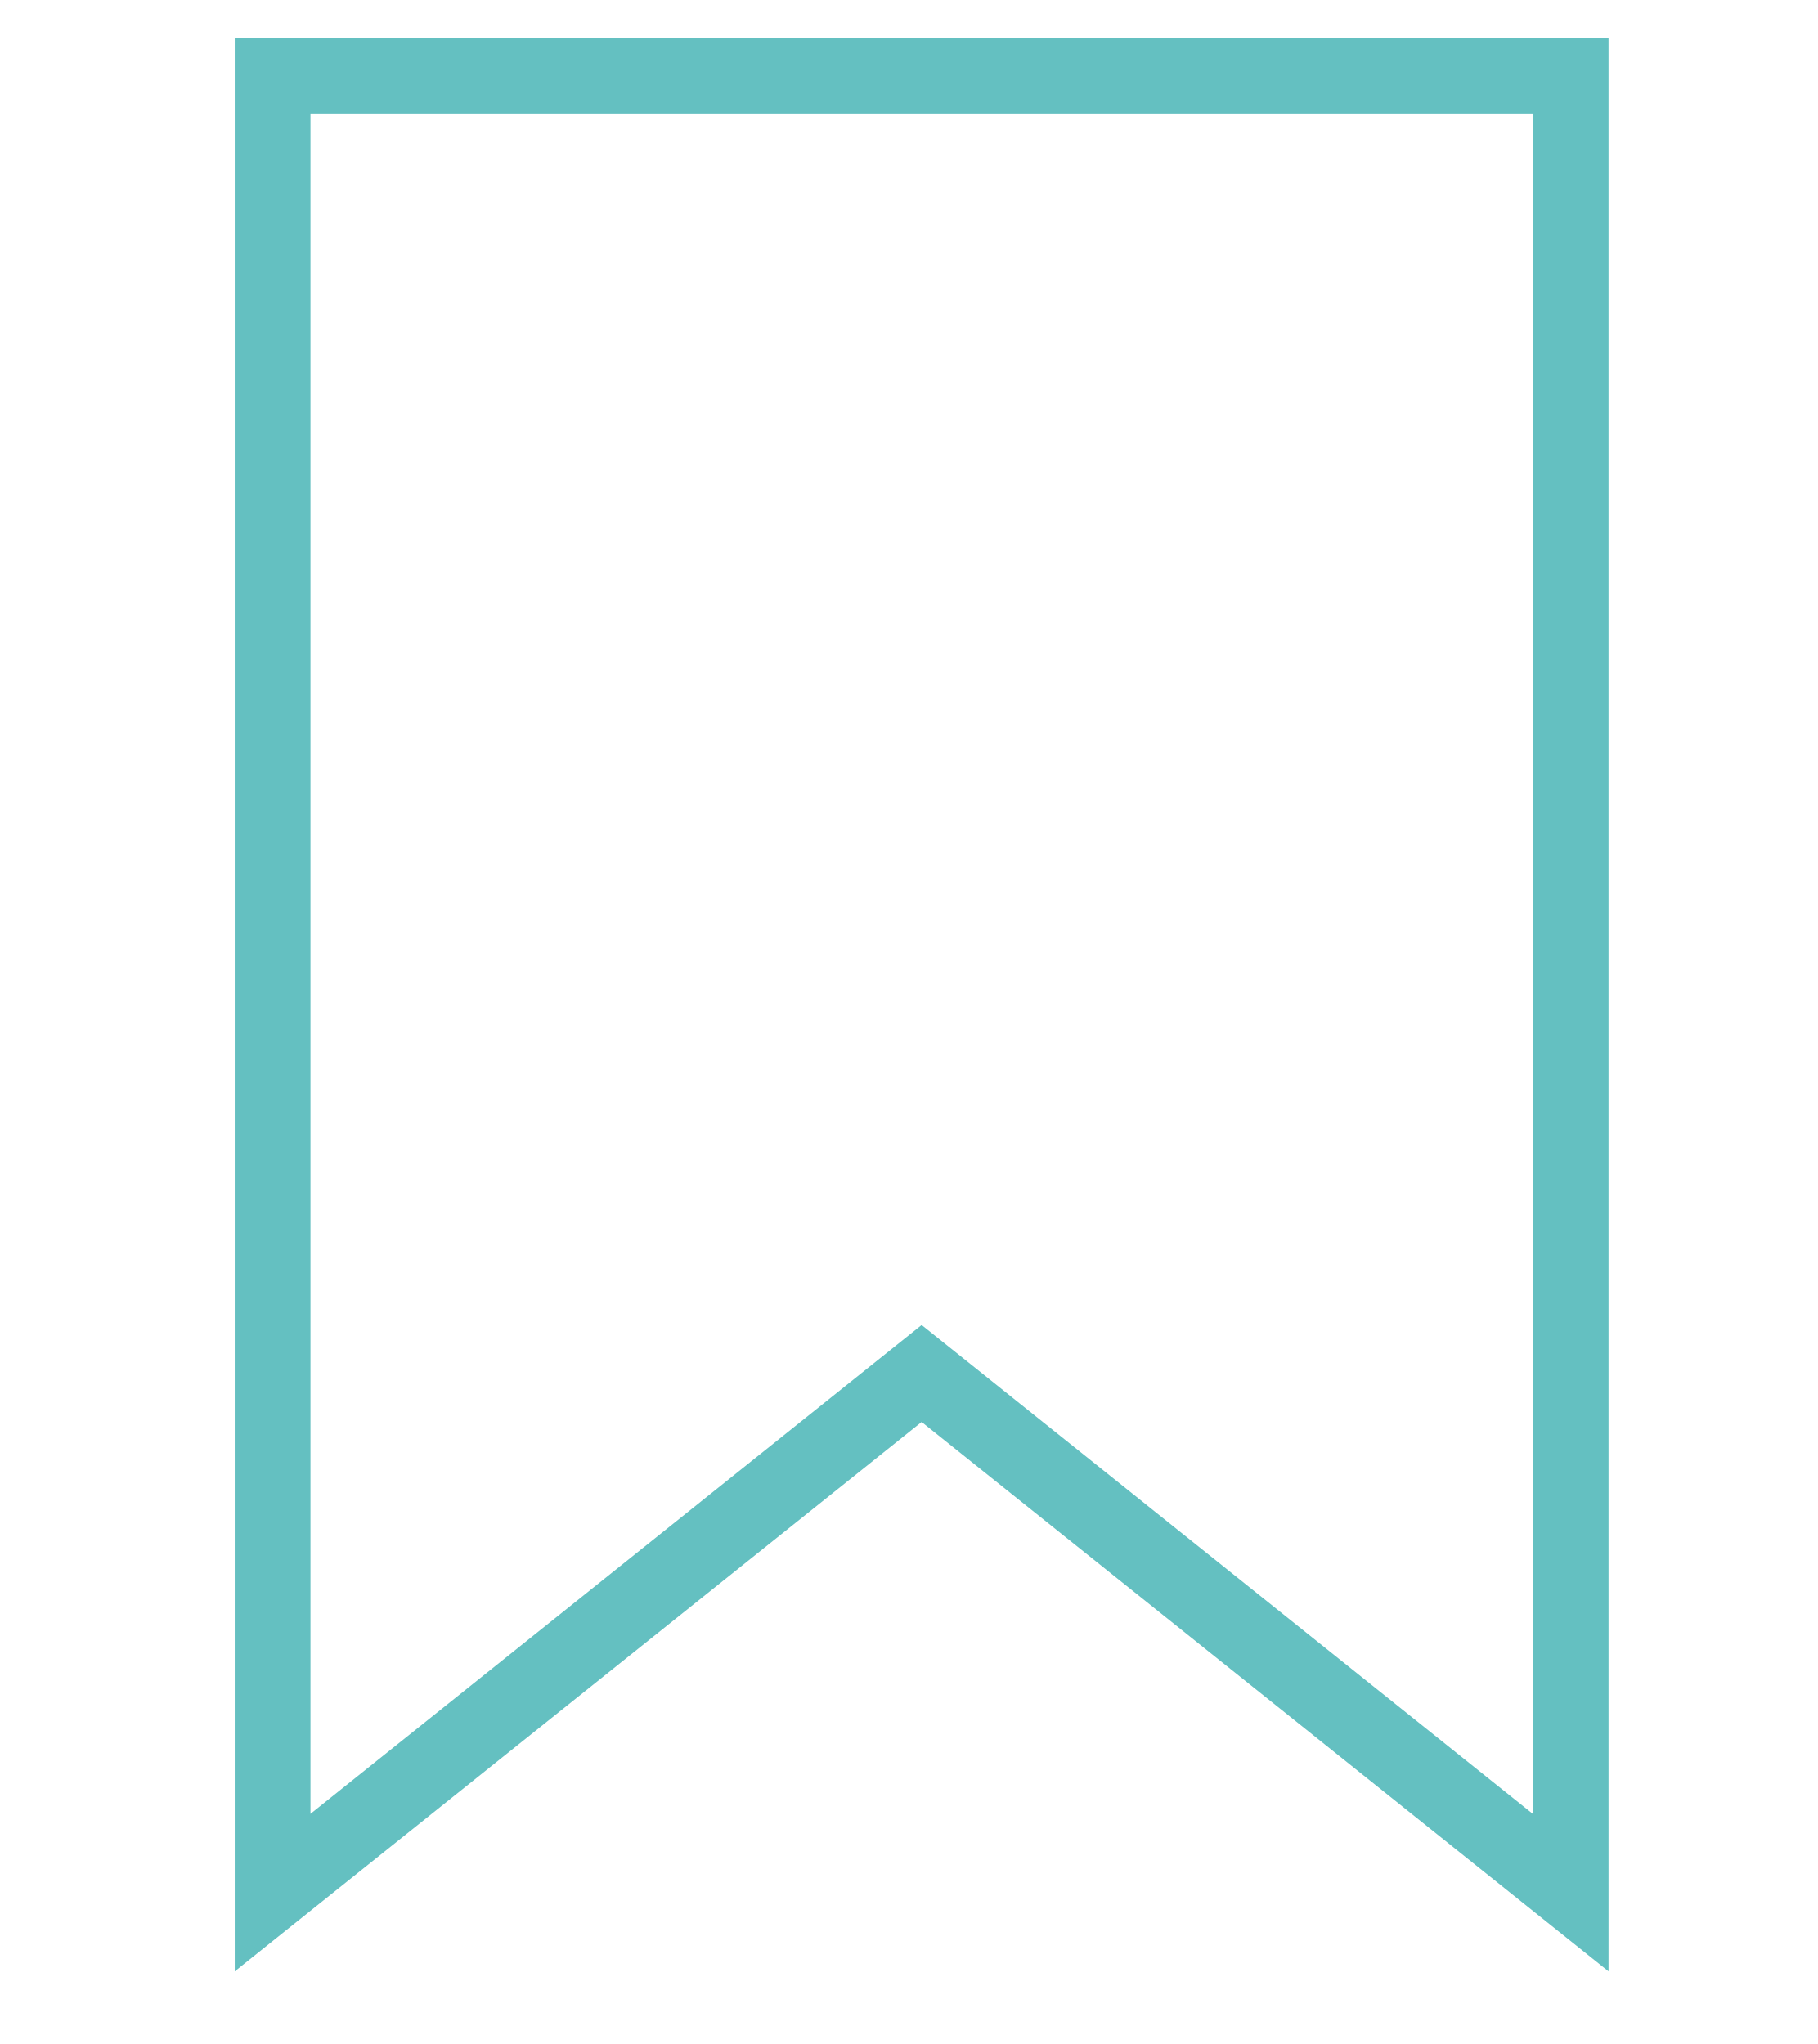
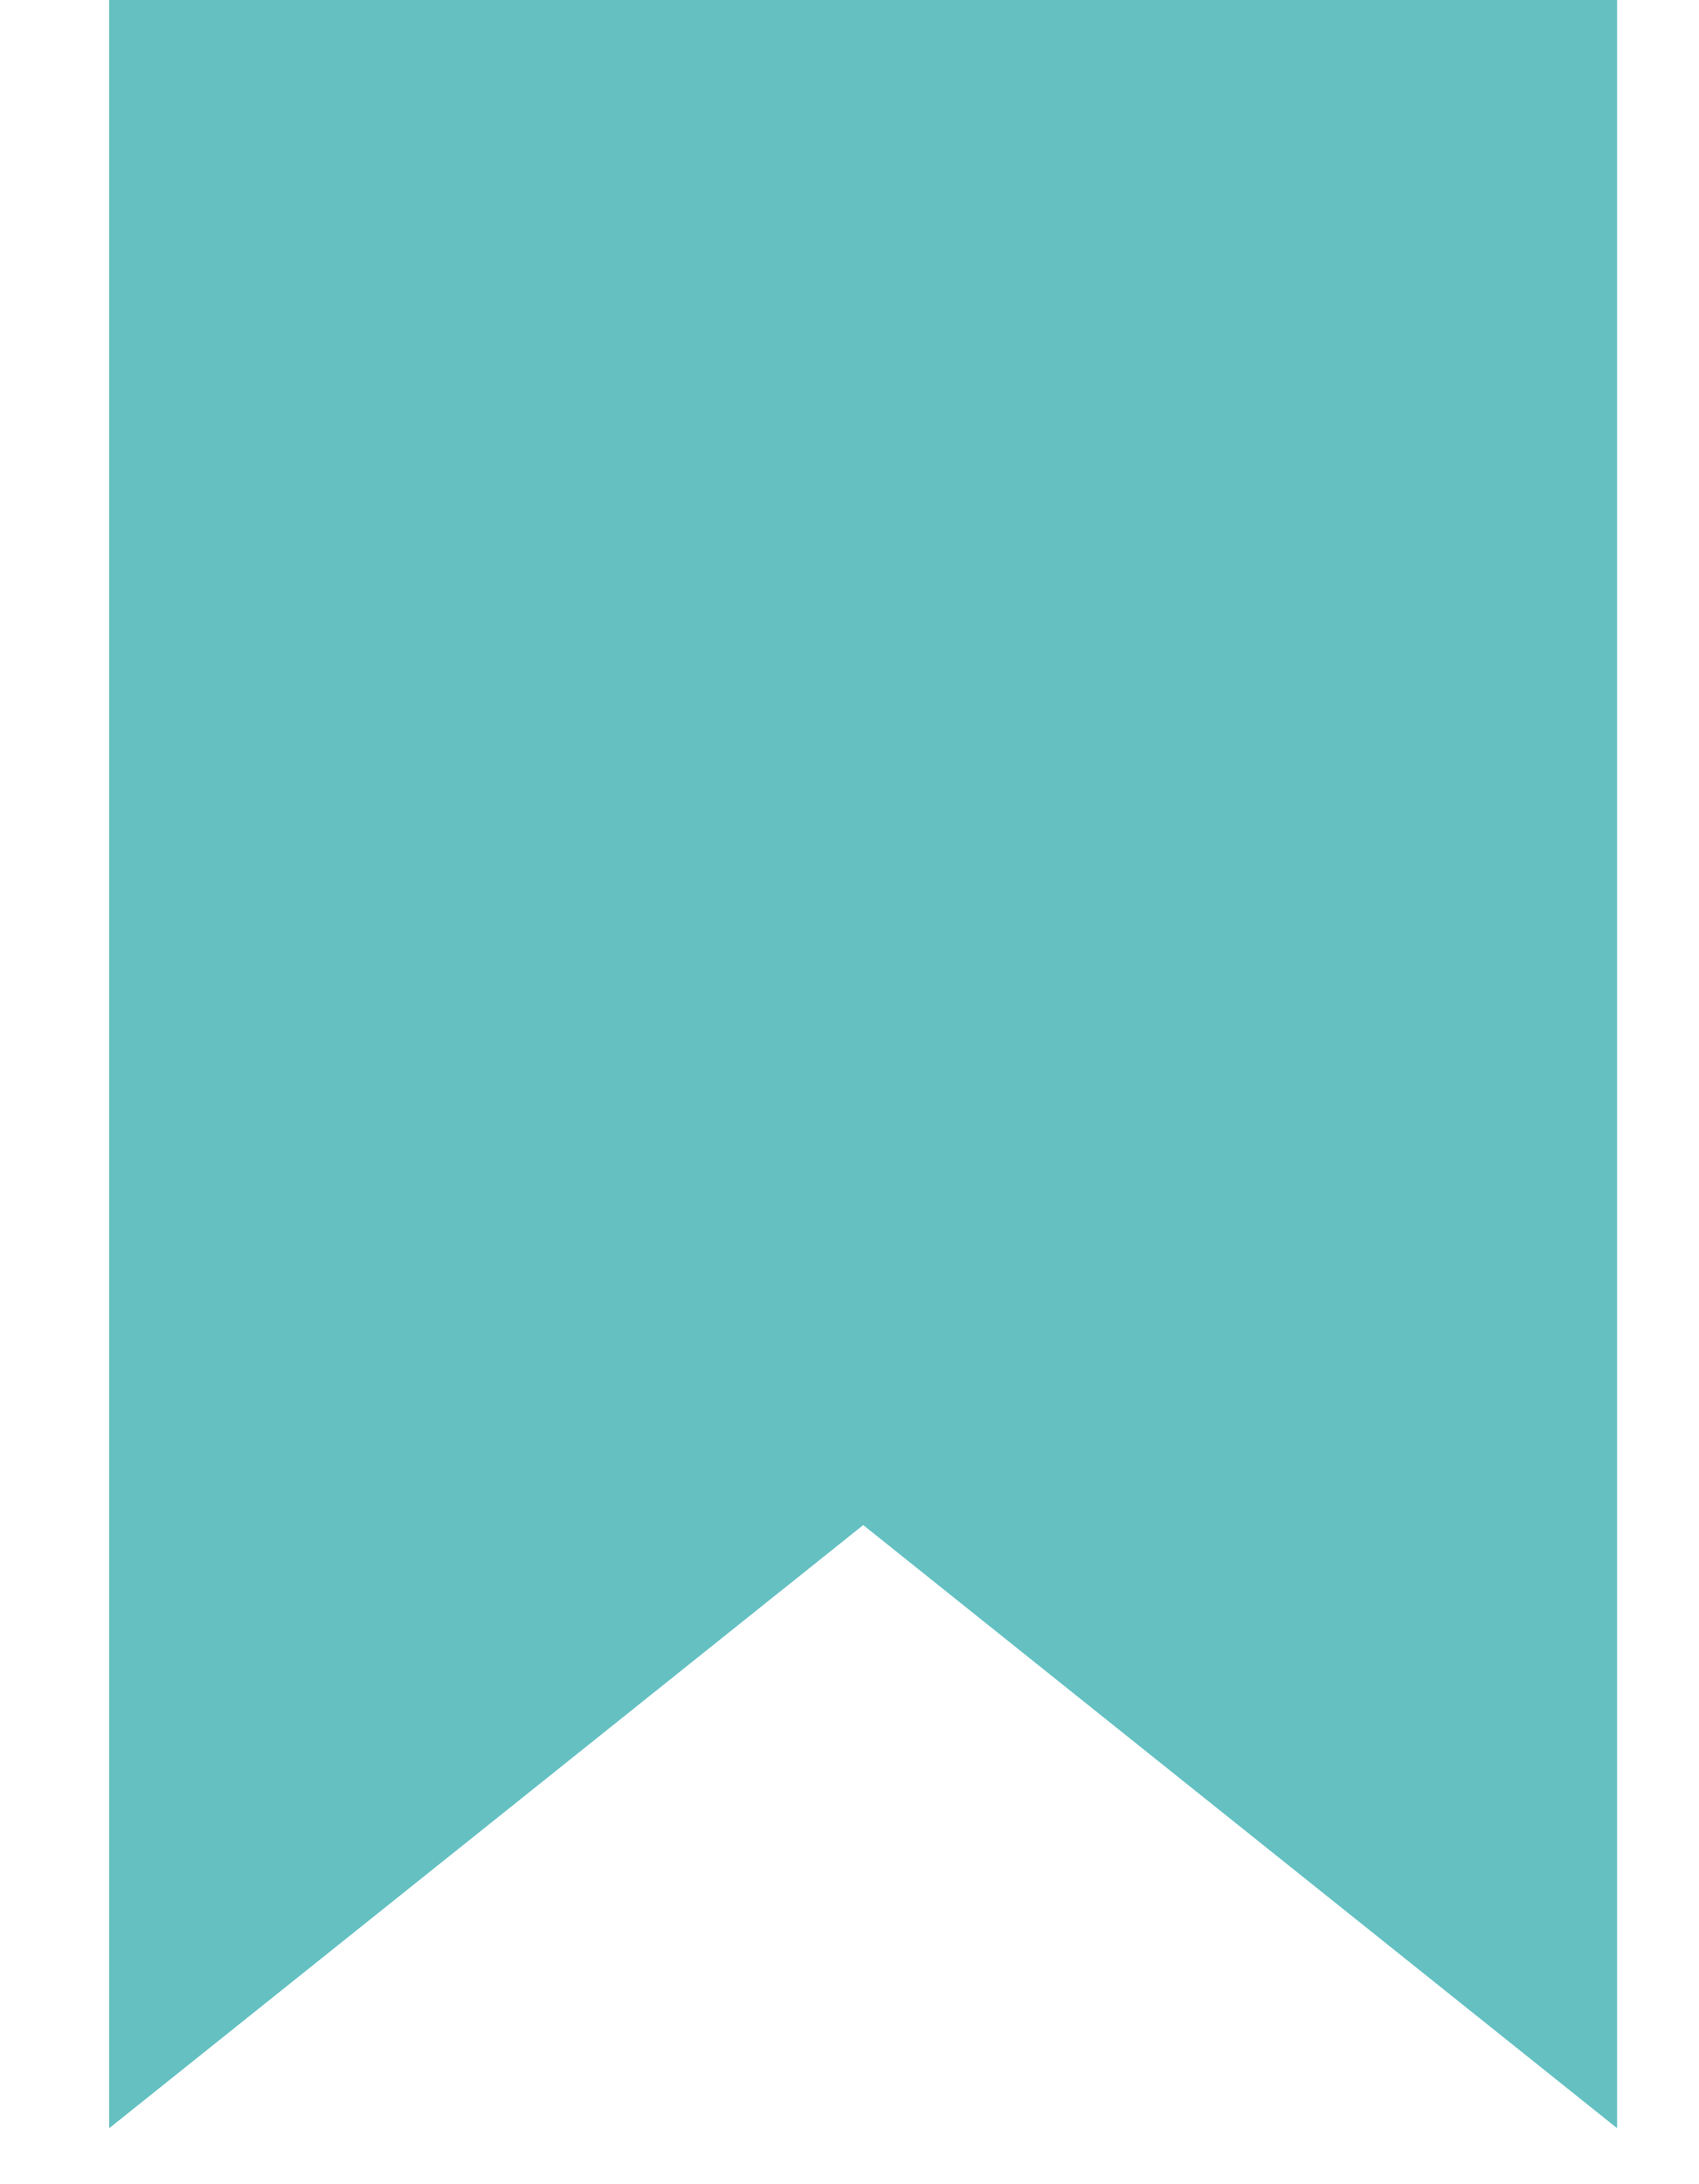
- <svg xmlns="http://www.w3.org/2000/svg" width="24" height="27" viewBox="0 0 24 27" fill="none">
-   <path fill-rule="evenodd" clip-rule="evenodd" d="M20.742 25V1L3.6 1V25L12.171 18.143L20.742 25Z" stroke="#64C0C1" stroke-linecap="square" />
+ <svg xmlns="http://www.w3.org/2000/svg" width="14" height="18" viewBox="0 0 14 18" fill="none">
+   <path fill-rule="evenodd" clip-rule="evenodd" d="M12.829 16.5V0.5L1.4 0.5V16.5L7.115 11.929L12.829 16.5Z" fill="#64C0C1" stroke="#64C0C1" stroke-linecap="square" />
</svg>
